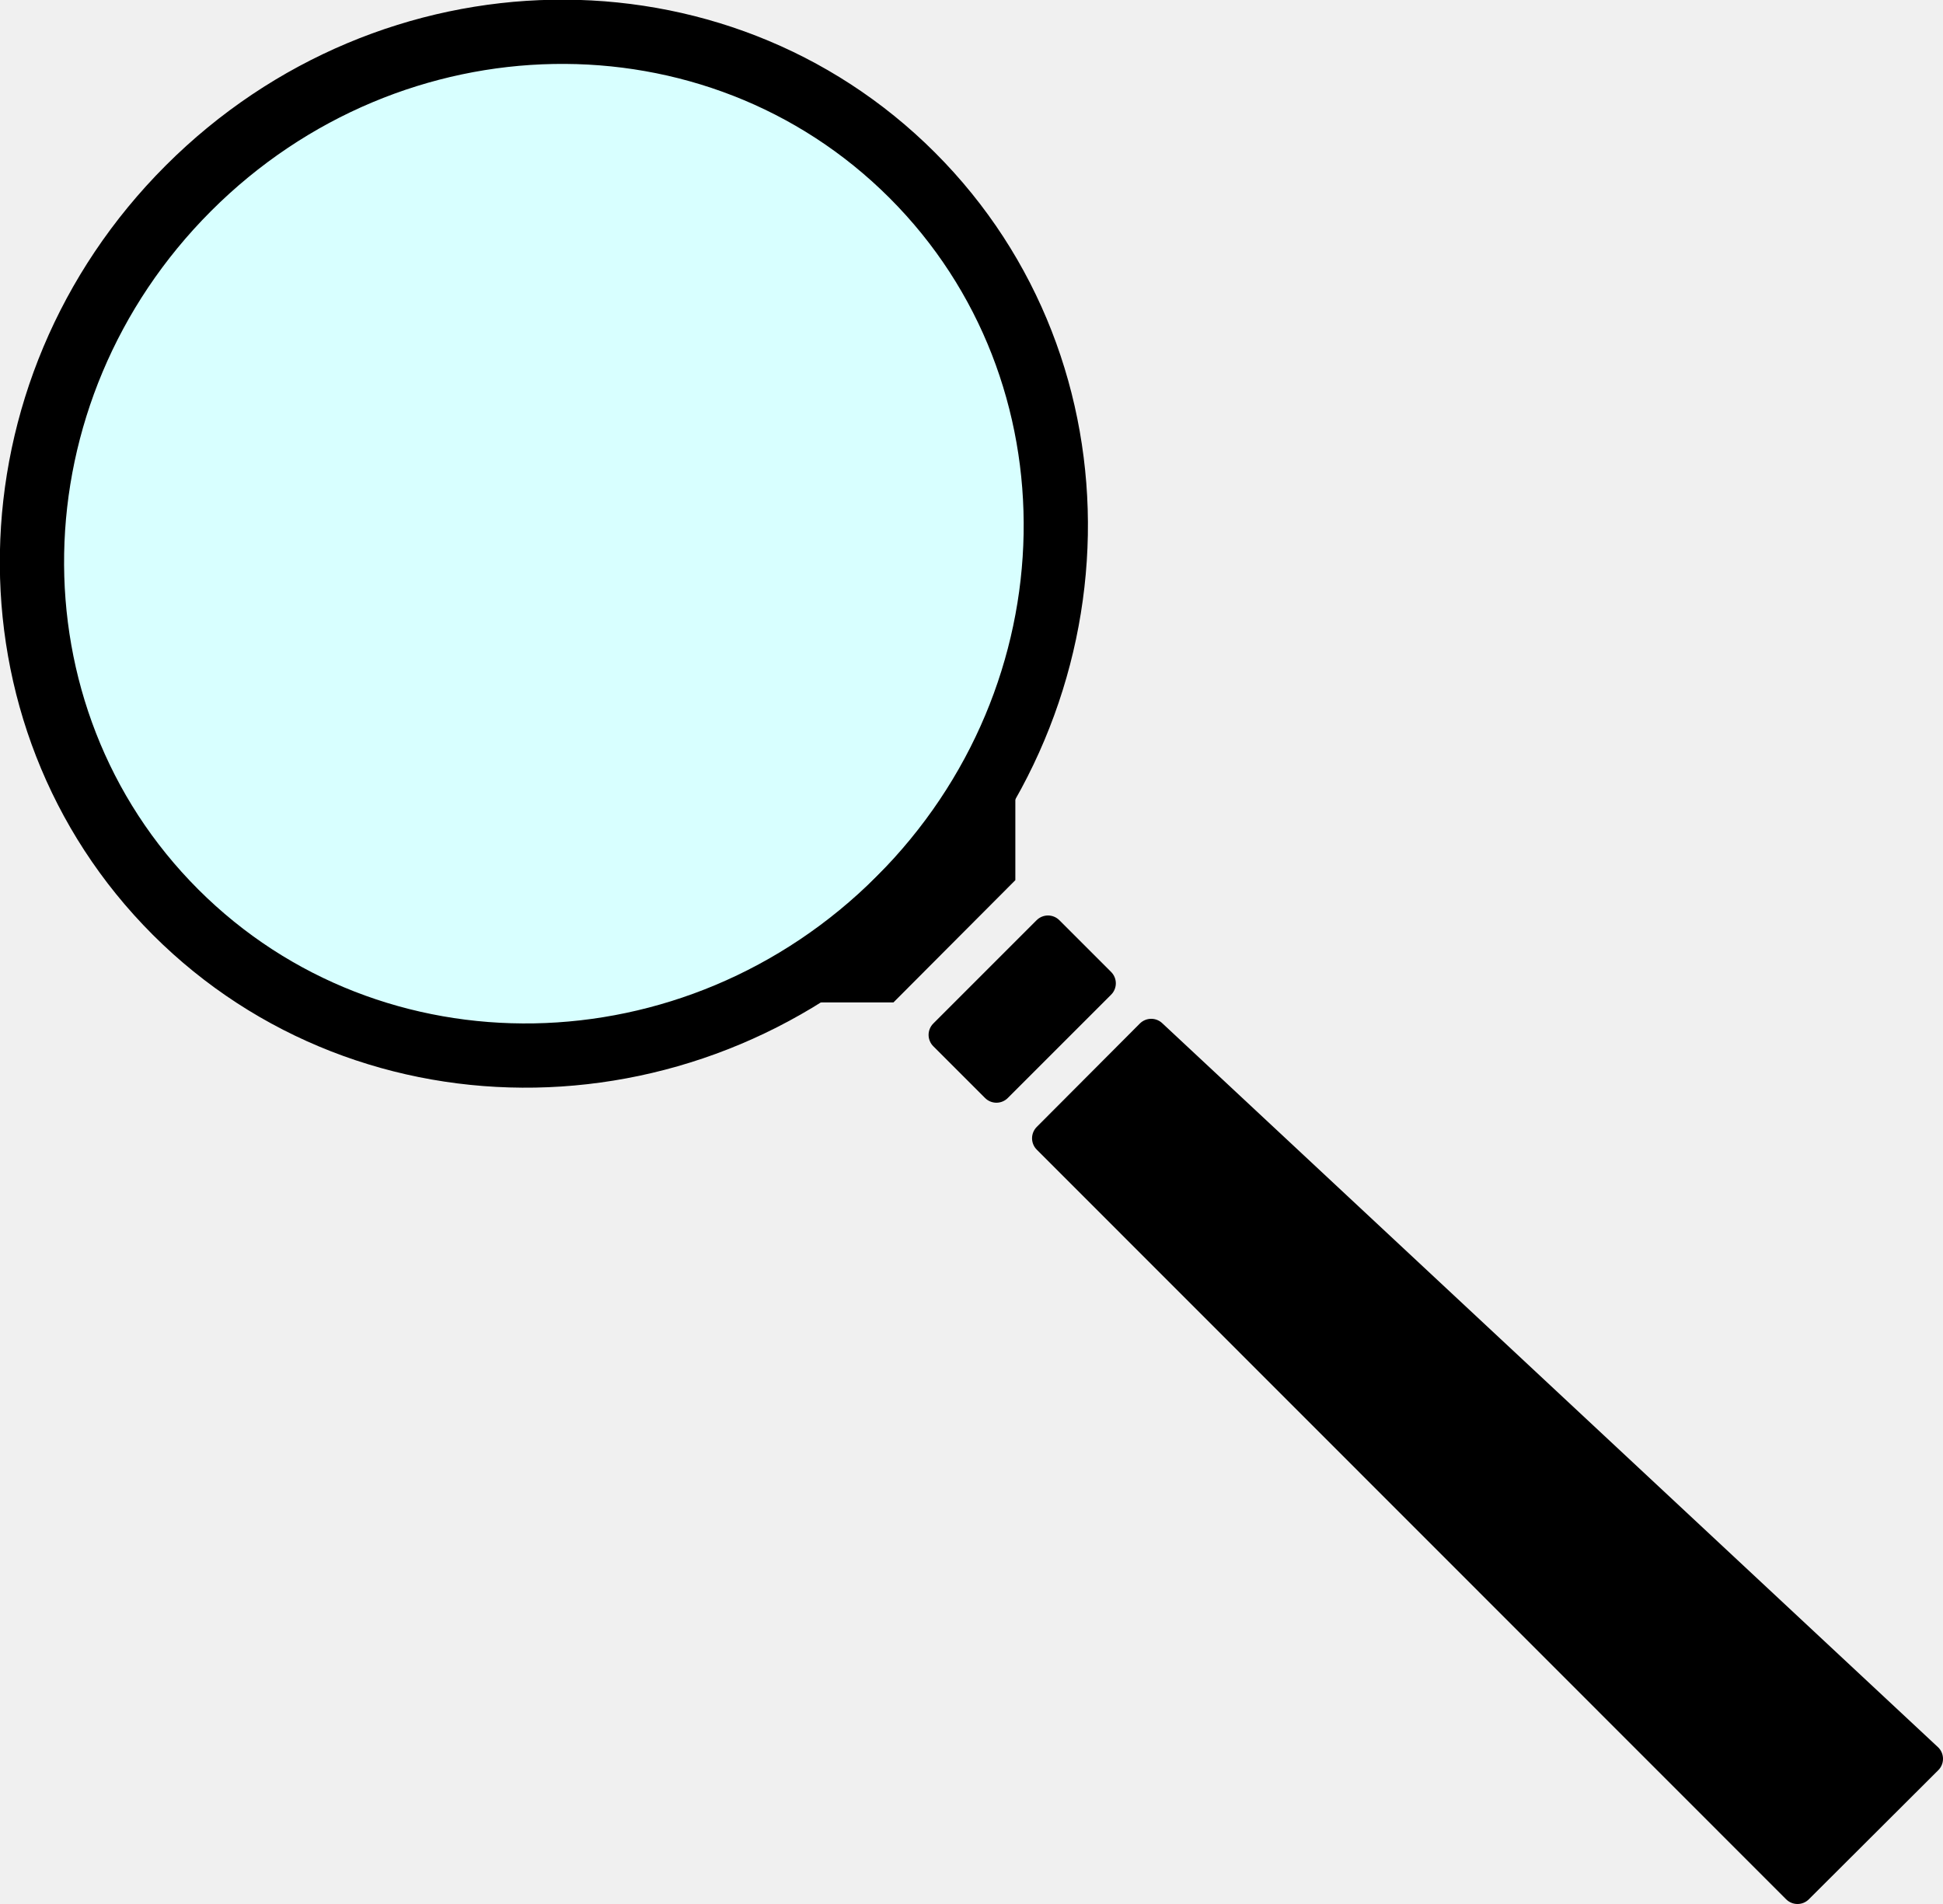
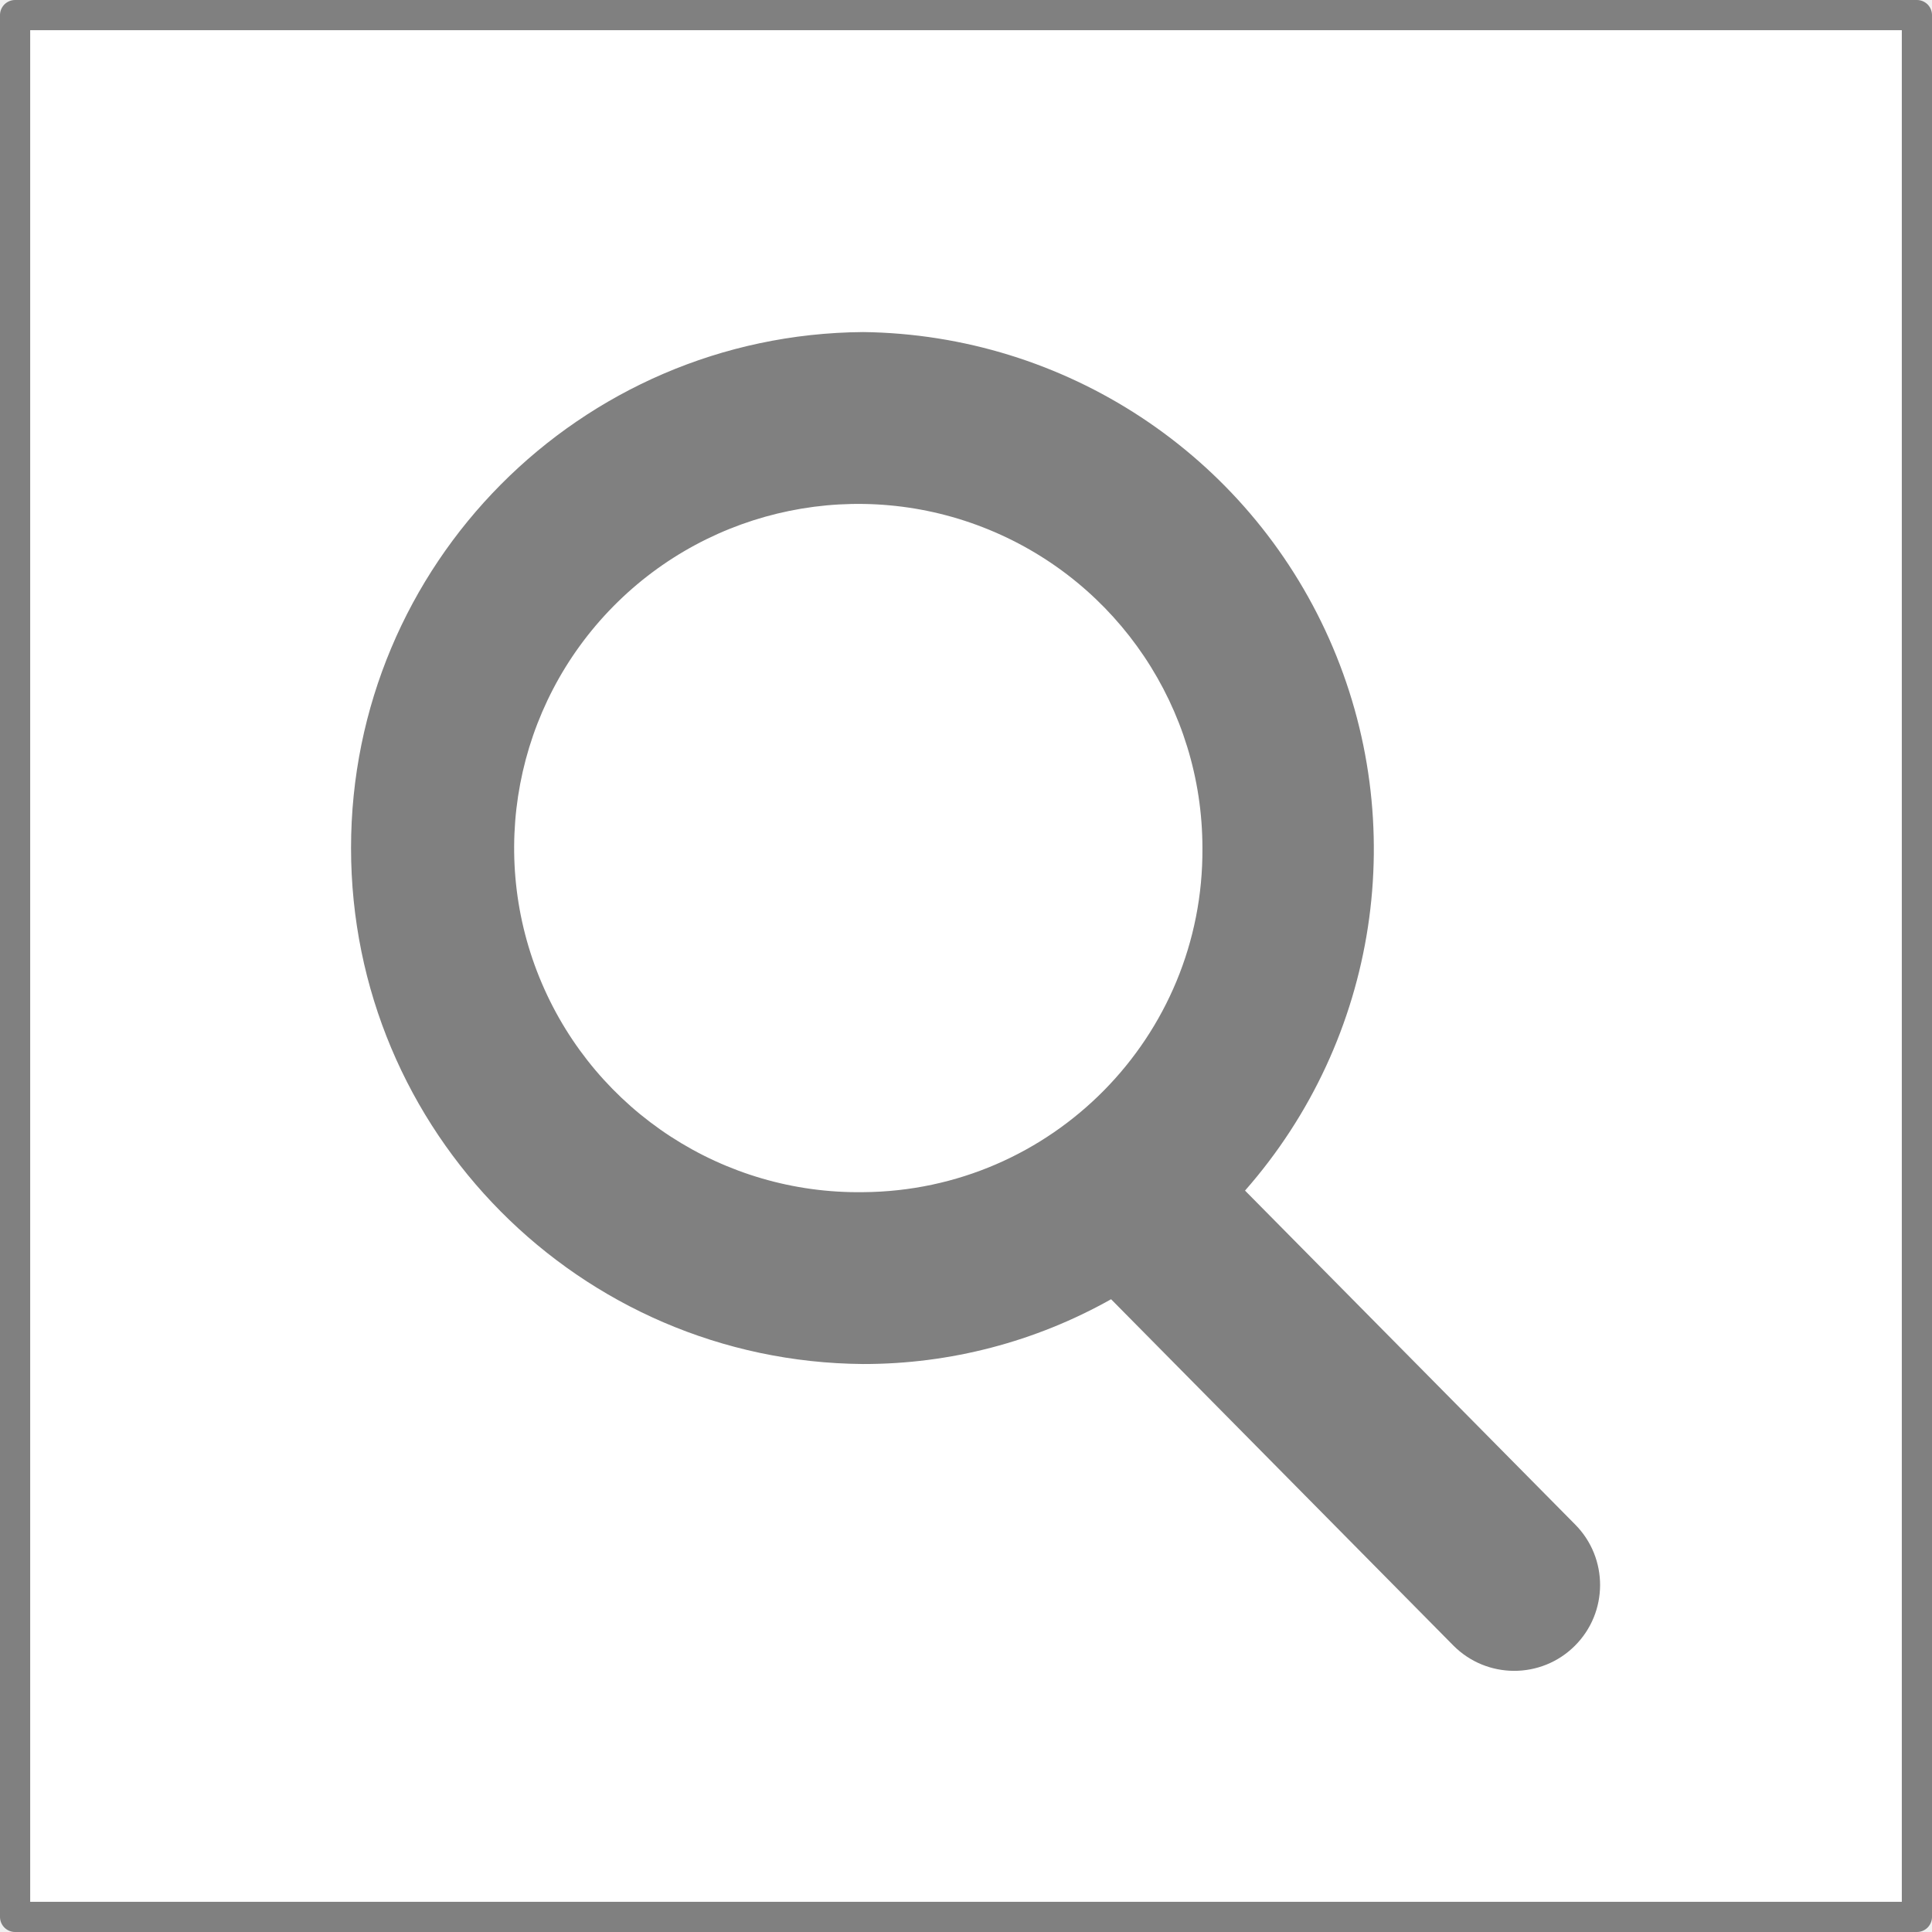
- <svg xmlns="http://www.w3.org/2000/svg" width="60.49" height="59.28" viewBox="0 0 60.49 59.28">
+ <svg xmlns="http://www.w3.org/2000/svg" id="a8b5b163-8798-4894-8644-203a47700173" data-name="Layer 1" width="64" height="64" viewBox="0 0 64 64">
  <defs>
-     <style>.a{fill:#d8ffff;}.a,.b,.c{stroke:#000;}.a,.b{stroke-miterlimit:10;stroke-width:2px;}.b{fill:#fff;}.c{stroke-linecap:round;stroke-linejoin:round;}</style>
+     <style>.a9476700-73a0-436a-9a93-54a27de2bbf6{fill:#fff;stroke:gray;stroke-linecap:round;stroke-linejoin:round;}.ecdaadf5-0509-4be6-9dd9-d3650facf5f1{fill:gray;}</style>
  </defs>
-   <ellipse class="a" cx="17.95" cy="20.93" rx="16.22" ry="15.65" transform="translate(-10.56 14.82) rotate(-45)" />
-   <polygon class="b" points="30.61 26.99 27.4 30.21 25.79 30.21 30.61 25.38 30.61 26.99" />
-   <rect class="c" x="30.56" y="34.28" width="4.55" height="2.28" transform="translate(-16.44 29.59) rotate(-45)" />
-   <polyline class="c" points="55.96 58.78 59.99 54.76 35.84 32.22 32.63 35.44 55.96 58.78" />
+   <rect class="a9476700-73a0-436a-9a93-54a27de2bbf6" x="0.5" y="0.5" width="63" height="63" />
+   <path class="ecdaadf5-0509-4be6-9dd9-d3650facf5f1" d="M36.806,43.039,48.144,54.51A2.843,2.843,0,0,0,52.178,50.5L41.243,39.44A17.129,17.129,0,0,0,28.591,11a17.093,17.093,0,0,0,0,34.185,16.711,16.711,0,0,0,8.215-2.146Zm-8.215-3.547a11.4,11.4,0,1,1,11.241-11.4,11.322,11.322,0,0,1-11.241,11.4Z" />
</svg>
